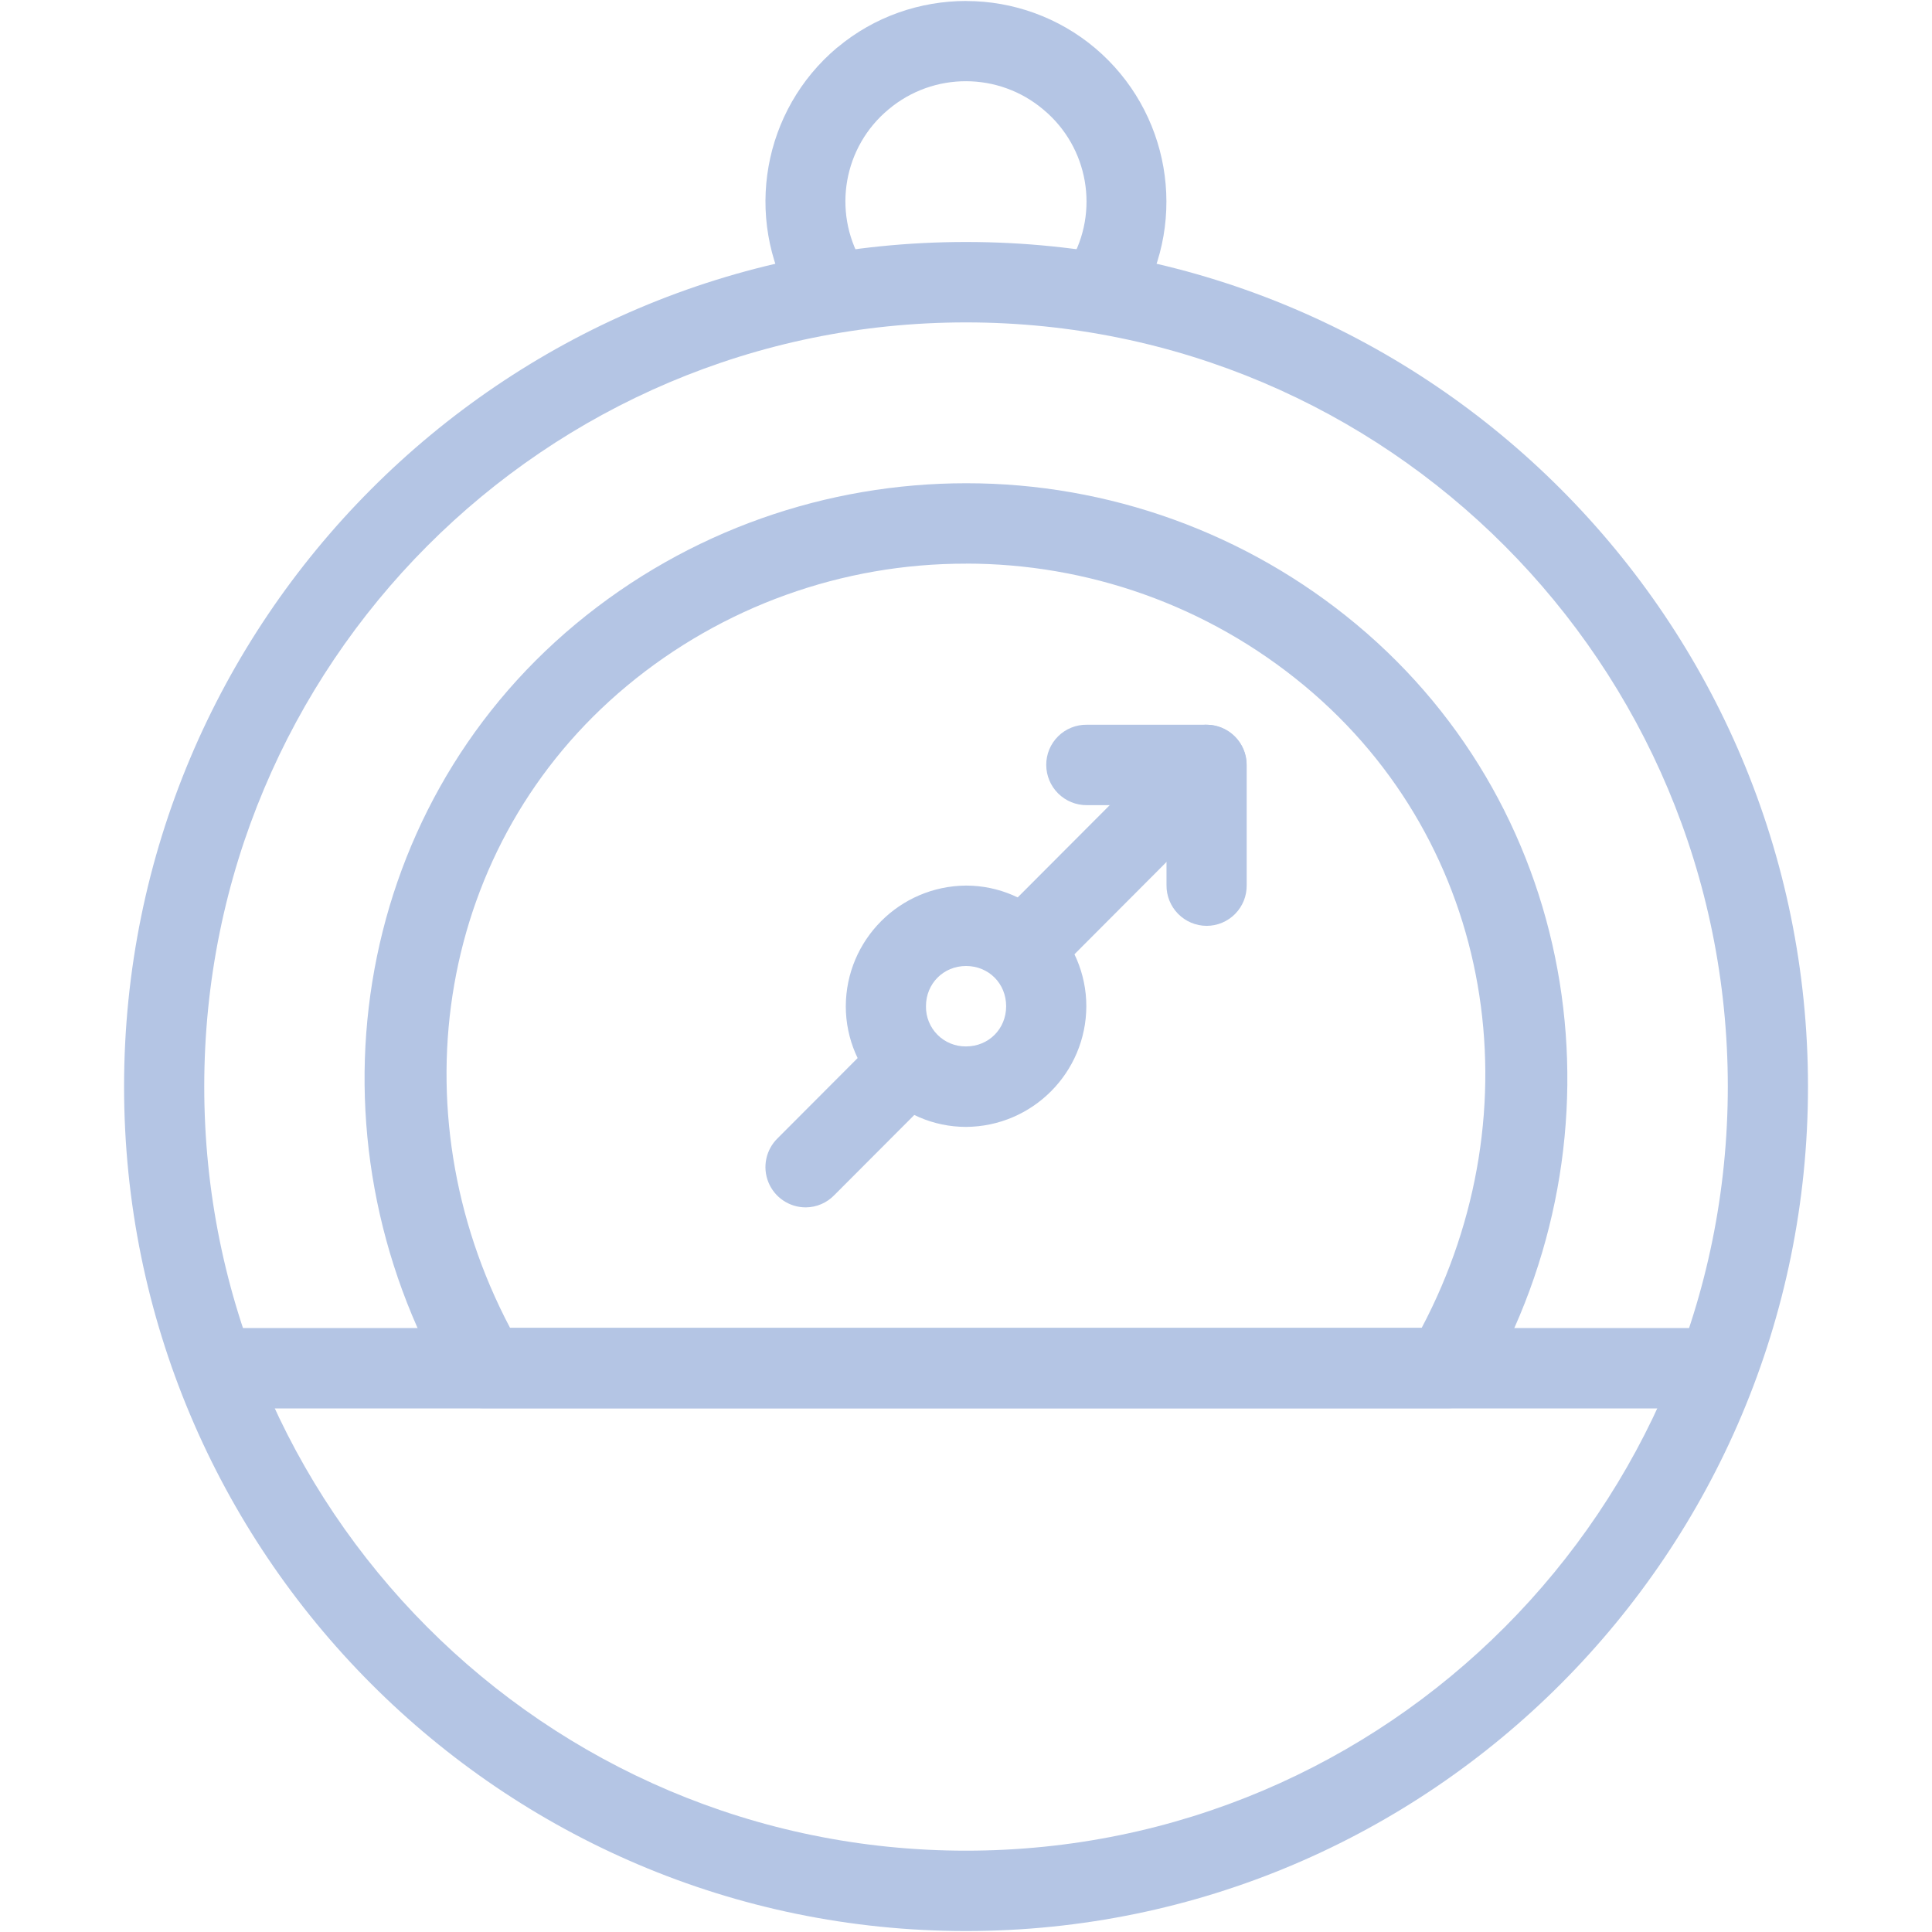
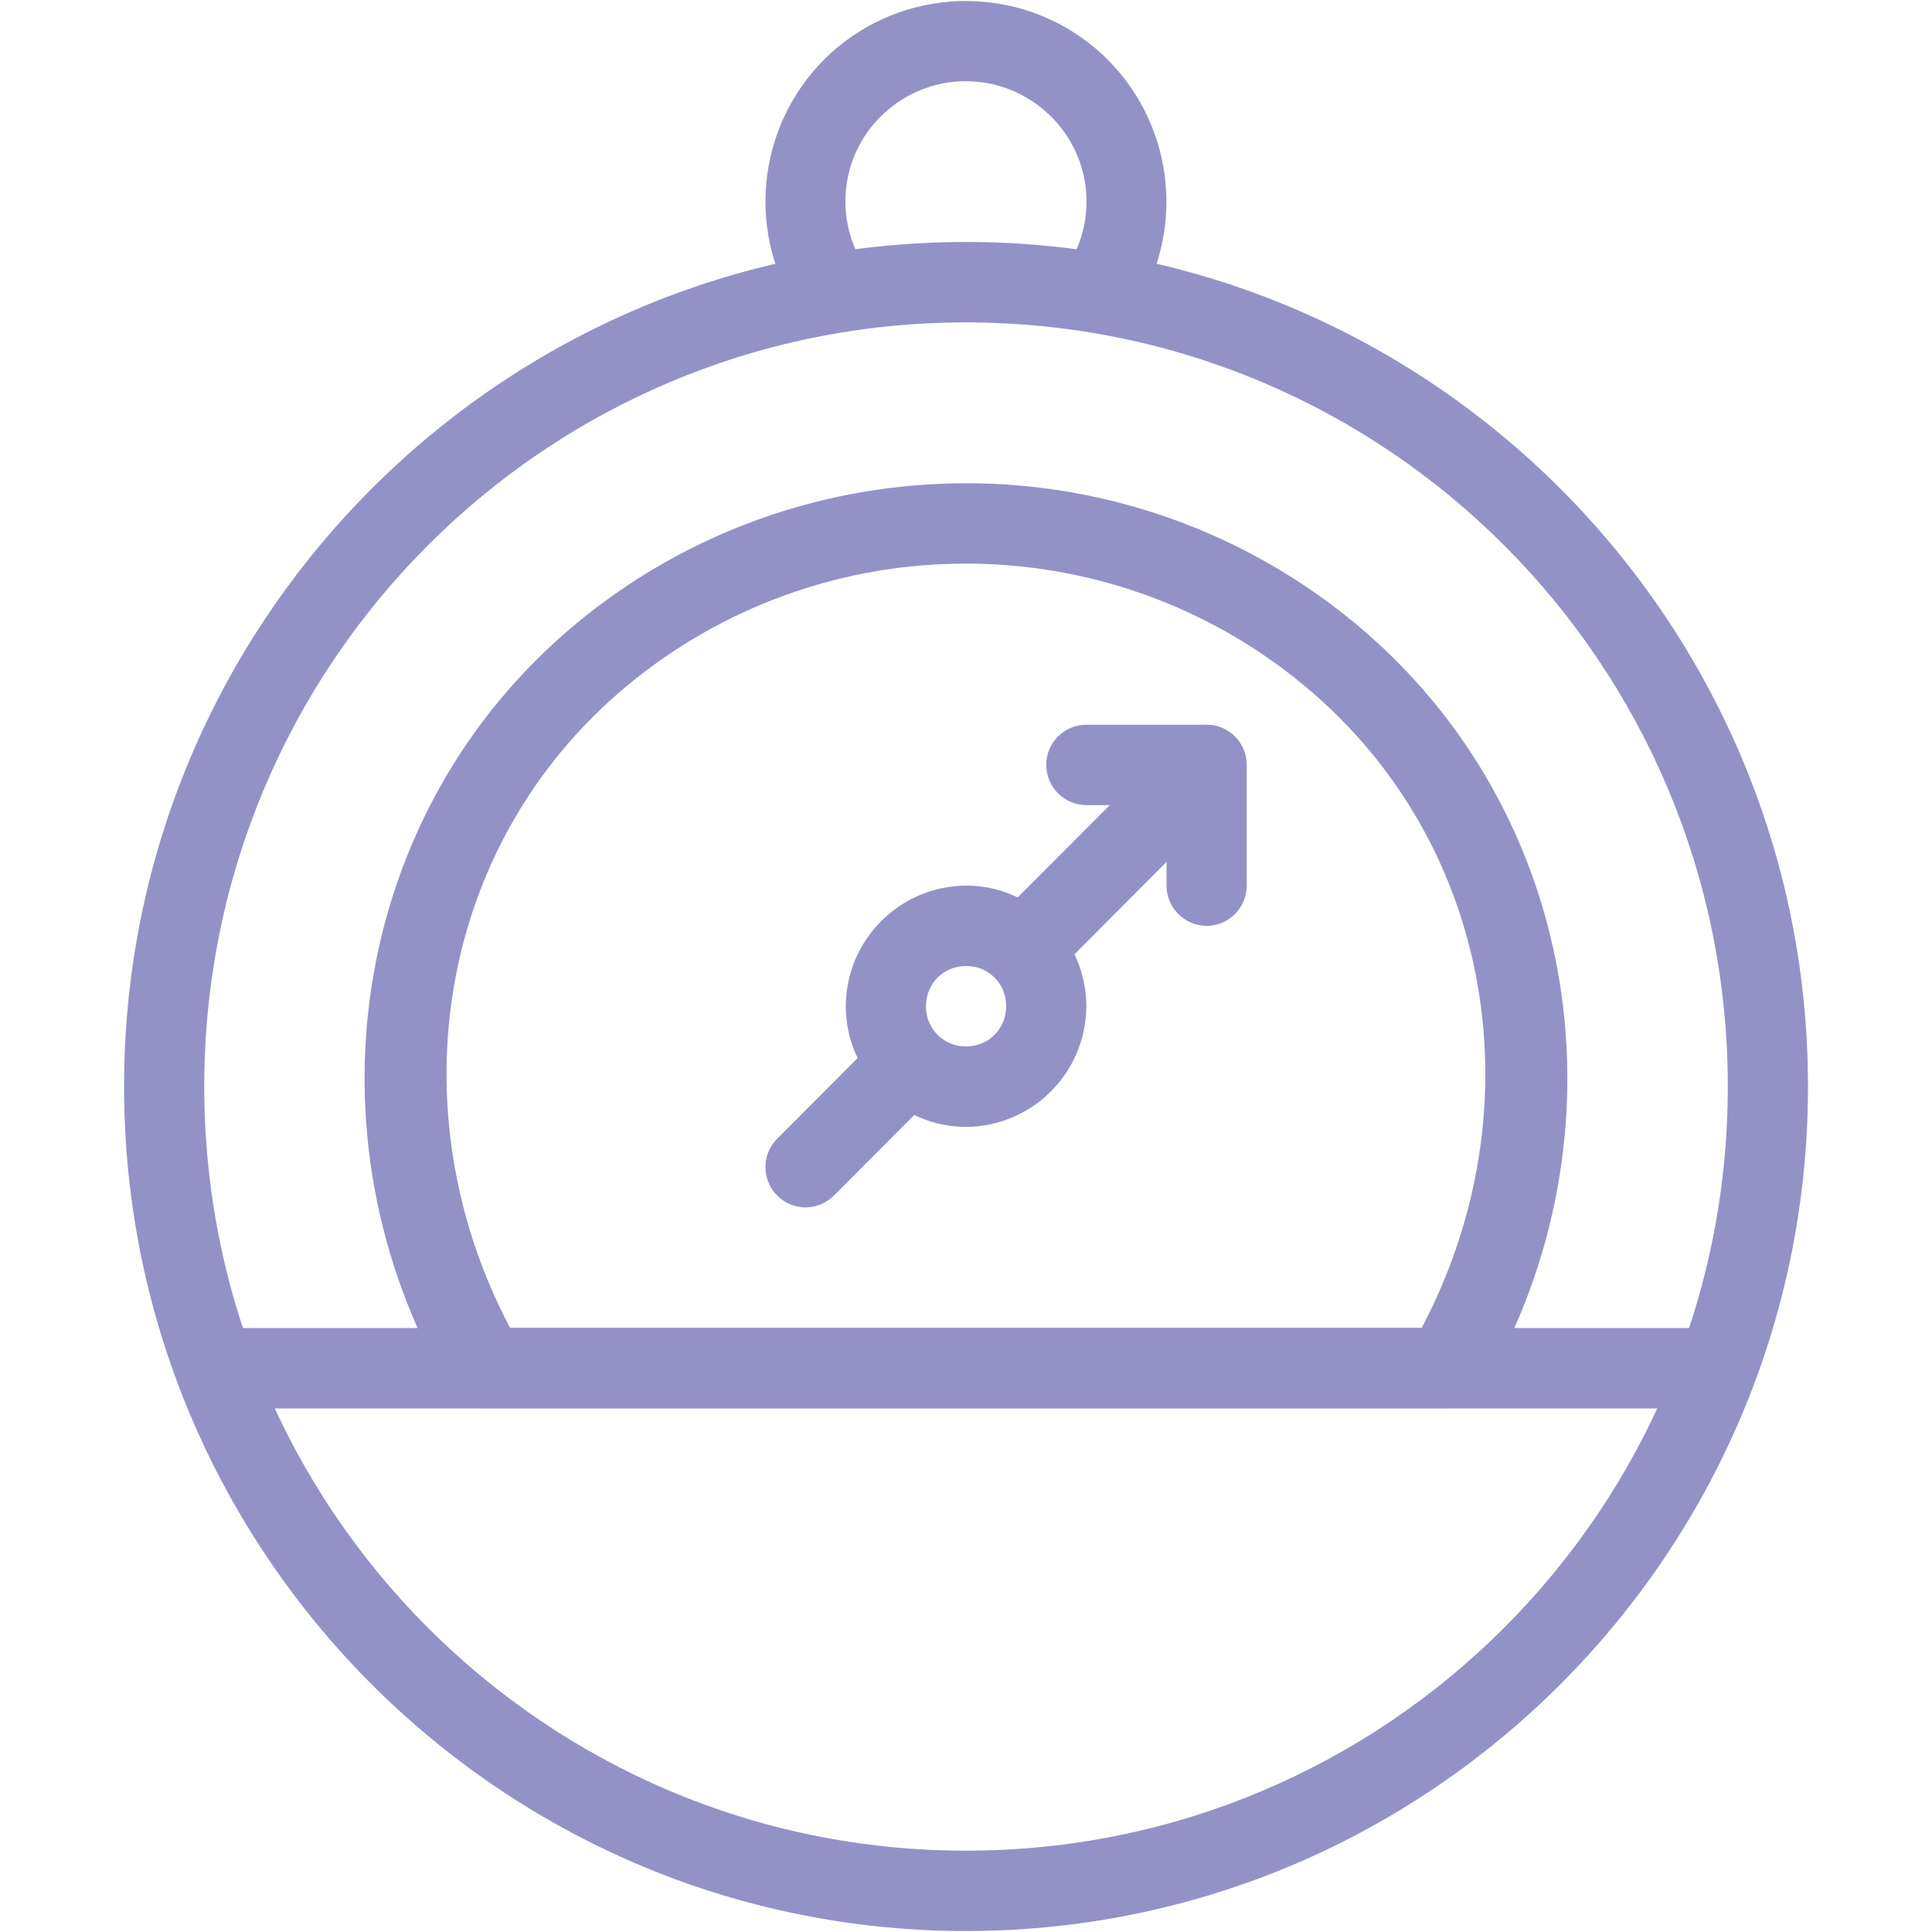
<svg xmlns="http://www.w3.org/2000/svg" width="32" height="32" fill="none">
-   <path d="M16 4.008c-7.694 0-13.945 6.27-13.945 13.988S8.306 31.984 16 31.984s13.946-6.27 13.946-13.988S23.694 4.008 16 4.008Zm0 1.332c6.977 0 12.618 5.659 12.618 12.656 0 6.998-5.641 12.657-12.618 12.657-6.976 0-12.617-5.659-12.617-12.657C3.383 11 9.023 5.34 16 5.34Z" fill="#B4C5E4" />
-   <path d="M16.005.016c-.76 0-1.52.255-2.136.771h-.002a3.332 3.332 0 0 0-.746 4.21.665.665 0 1 0 1.15-.667 1.98 1.98 0 0 1 .447-2.519 1.99 1.99 0 0 1 2.567.007 1.98 1.98 0 0 1 .44 2.52.667.667 0 0 0 .743.987.664.664 0 0 0 .404-.317 3.331 3.331 0 0 0-.734-4.212 3.315 3.315 0 0 0-2.133-.779V.016ZM16.003 8.004c-2.297 0-4.594.776-6.464 2.329-3.746 3.113-4.542 8.474-2.115 12.66.12.206.338.332.575.331h16a.663.663 0 0 0 .574-.33c2.43-4.185 1.632-9.539-2.11-12.655a10.086 10.086 0 0 0-6.46-2.335ZM16 9.335c1.995 0 3.99.678 5.614 2.03 3.146 2.62 3.836 7.03 1.934 10.628h-15.1c-1.9-3.6-1.21-8.018 1.937-10.634a8.76 8.76 0 0 1 5.615-2.023Z" fill="#B4C5E4" />
-   <path d="M16.001 14.668a2.006 2.006 0 0 0-1.992 1.998c0 1.096.9 1.999 1.992 1.999a2.005 2.005 0 0 0 1.992-1.999c0-1.095-.9-1.998-1.992-1.998Zm0 1.332c.375 0 .664.29.664.666 0 .376-.29.666-.664.666a.655.655 0 0 1-.664-.666c0-.375.29-.666.664-.666Z" fill="#B4C5E4" />
-   <path fill-rule="evenodd" clip-rule="evenodd" d="M19.965 12.004a.663.663 0 0 0-.457.202l-2.644 2.65a.667.667 0 0 0 .468 1.146.661.661 0 0 0 .472-.204l2.643-2.65a.668.668 0 0 0-.482-1.144ZM14.653 17.332a.663.663 0 0 0-.457.202l-1.315 1.318a.667.667 0 0 0 .467 1.146.663.663 0 0 0 .472-.204l1.315-1.318a.668.668 0 0 0-.482-1.144Z" fill="#B4C5E4" />
-   <path fill-rule="evenodd" clip-rule="evenodd" d="M18.002 12.004a.663.663 0 0 0-.673.666.668.668 0 0 0 .673.666h1.319v1.324a.667.667 0 0 0 .664.675.664.664 0 0 0 .664-.675v-1.99a.665.665 0 0 0-.664-.666h-1.983ZM4.055 21.996a.663.663 0 0 0-.673.666.668.668 0 0 0 .673.666h23.89a.662.662 0 0 0 .672-.666.668.668 0 0 0-.673-.666H4.055Z" fill="#B4C5E4" />
+   <path d="M16 4.008c-7.694 0-13.945 6.27-13.945 13.988S8.306 31.984 16 31.984s13.946-6.27 13.946-13.988S23.694 4.008 16 4.008Zm0 1.332c6.977 0 12.618 5.659 12.618 12.656 0 6.998-5.641 12.657-12.618 12.657-6.976 0-12.617-5.659-12.617-12.657C3.383 11 9.023 5.34 16 5.34Z" fill="#9392c7" />
+   <path d="M16.005.016c-.76 0-1.52.255-2.136.771h-.002a3.332 3.332 0 0 0-.746 4.21.665.665 0 1 0 1.15-.667 1.98 1.98 0 0 1 .447-2.519 1.99 1.99 0 0 1 2.567.007 1.98 1.98 0 0 1 .44 2.52.667.667 0 0 0 .743.987.664.664 0 0 0 .404-.317 3.331 3.331 0 0 0-.734-4.212 3.315 3.315 0 0 0-2.133-.779V.016ZM16.003 8.004c-2.297 0-4.594.776-6.464 2.329-3.746 3.113-4.542 8.474-2.115 12.66.12.206.338.332.575.331h16a.663.663 0 0 0 .574-.33c2.43-4.185 1.632-9.539-2.11-12.655a10.086 10.086 0 0 0-6.46-2.335ZM16 9.335c1.995 0 3.99.678 5.614 2.03 3.146 2.62 3.836 7.03 1.934 10.628h-15.1c-1.9-3.6-1.21-8.018 1.937-10.634a8.76 8.76 0 0 1 5.615-2.023Z" fill="#9392c7" />
+   <path d="M16.001 14.668a2.006 2.006 0 0 0-1.992 1.998c0 1.096.9 1.999 1.992 1.999a2.005 2.005 0 0 0 1.992-1.999c0-1.095-.9-1.998-1.992-1.998Zm0 1.332c.375 0 .664.29.664.666 0 .376-.29.666-.664.666a.655.655 0 0 1-.664-.666c0-.375.29-.666.664-.666Z" fill="#9392c7" />
+   <path fill-rule="evenodd" clip-rule="evenodd" d="M19.965 12.004a.663.663 0 0 0-.457.202l-2.644 2.65a.667.667 0 0 0 .468 1.146.661.661 0 0 0 .472-.204l2.643-2.65a.668.668 0 0 0-.482-1.144ZM14.653 17.332a.663.663 0 0 0-.457.202l-1.315 1.318a.667.667 0 0 0 .467 1.146.663.663 0 0 0 .472-.204l1.315-1.318a.668.668 0 0 0-.482-1.144Z" fill="#9392c7" />
+   <path fill-rule="evenodd" clip-rule="evenodd" d="M18.002 12.004a.663.663 0 0 0-.673.666.668.668 0 0 0 .673.666h1.319v1.324a.667.667 0 0 0 .664.675.664.664 0 0 0 .664-.675v-1.99a.665.665 0 0 0-.664-.666h-1.983ZM4.055 21.996a.663.663 0 0 0-.673.666.668.668 0 0 0 .673.666h23.89a.662.662 0 0 0 .672-.666.668.668 0 0 0-.673-.666H4.055Z" fill="#9392c7" />
</svg>
